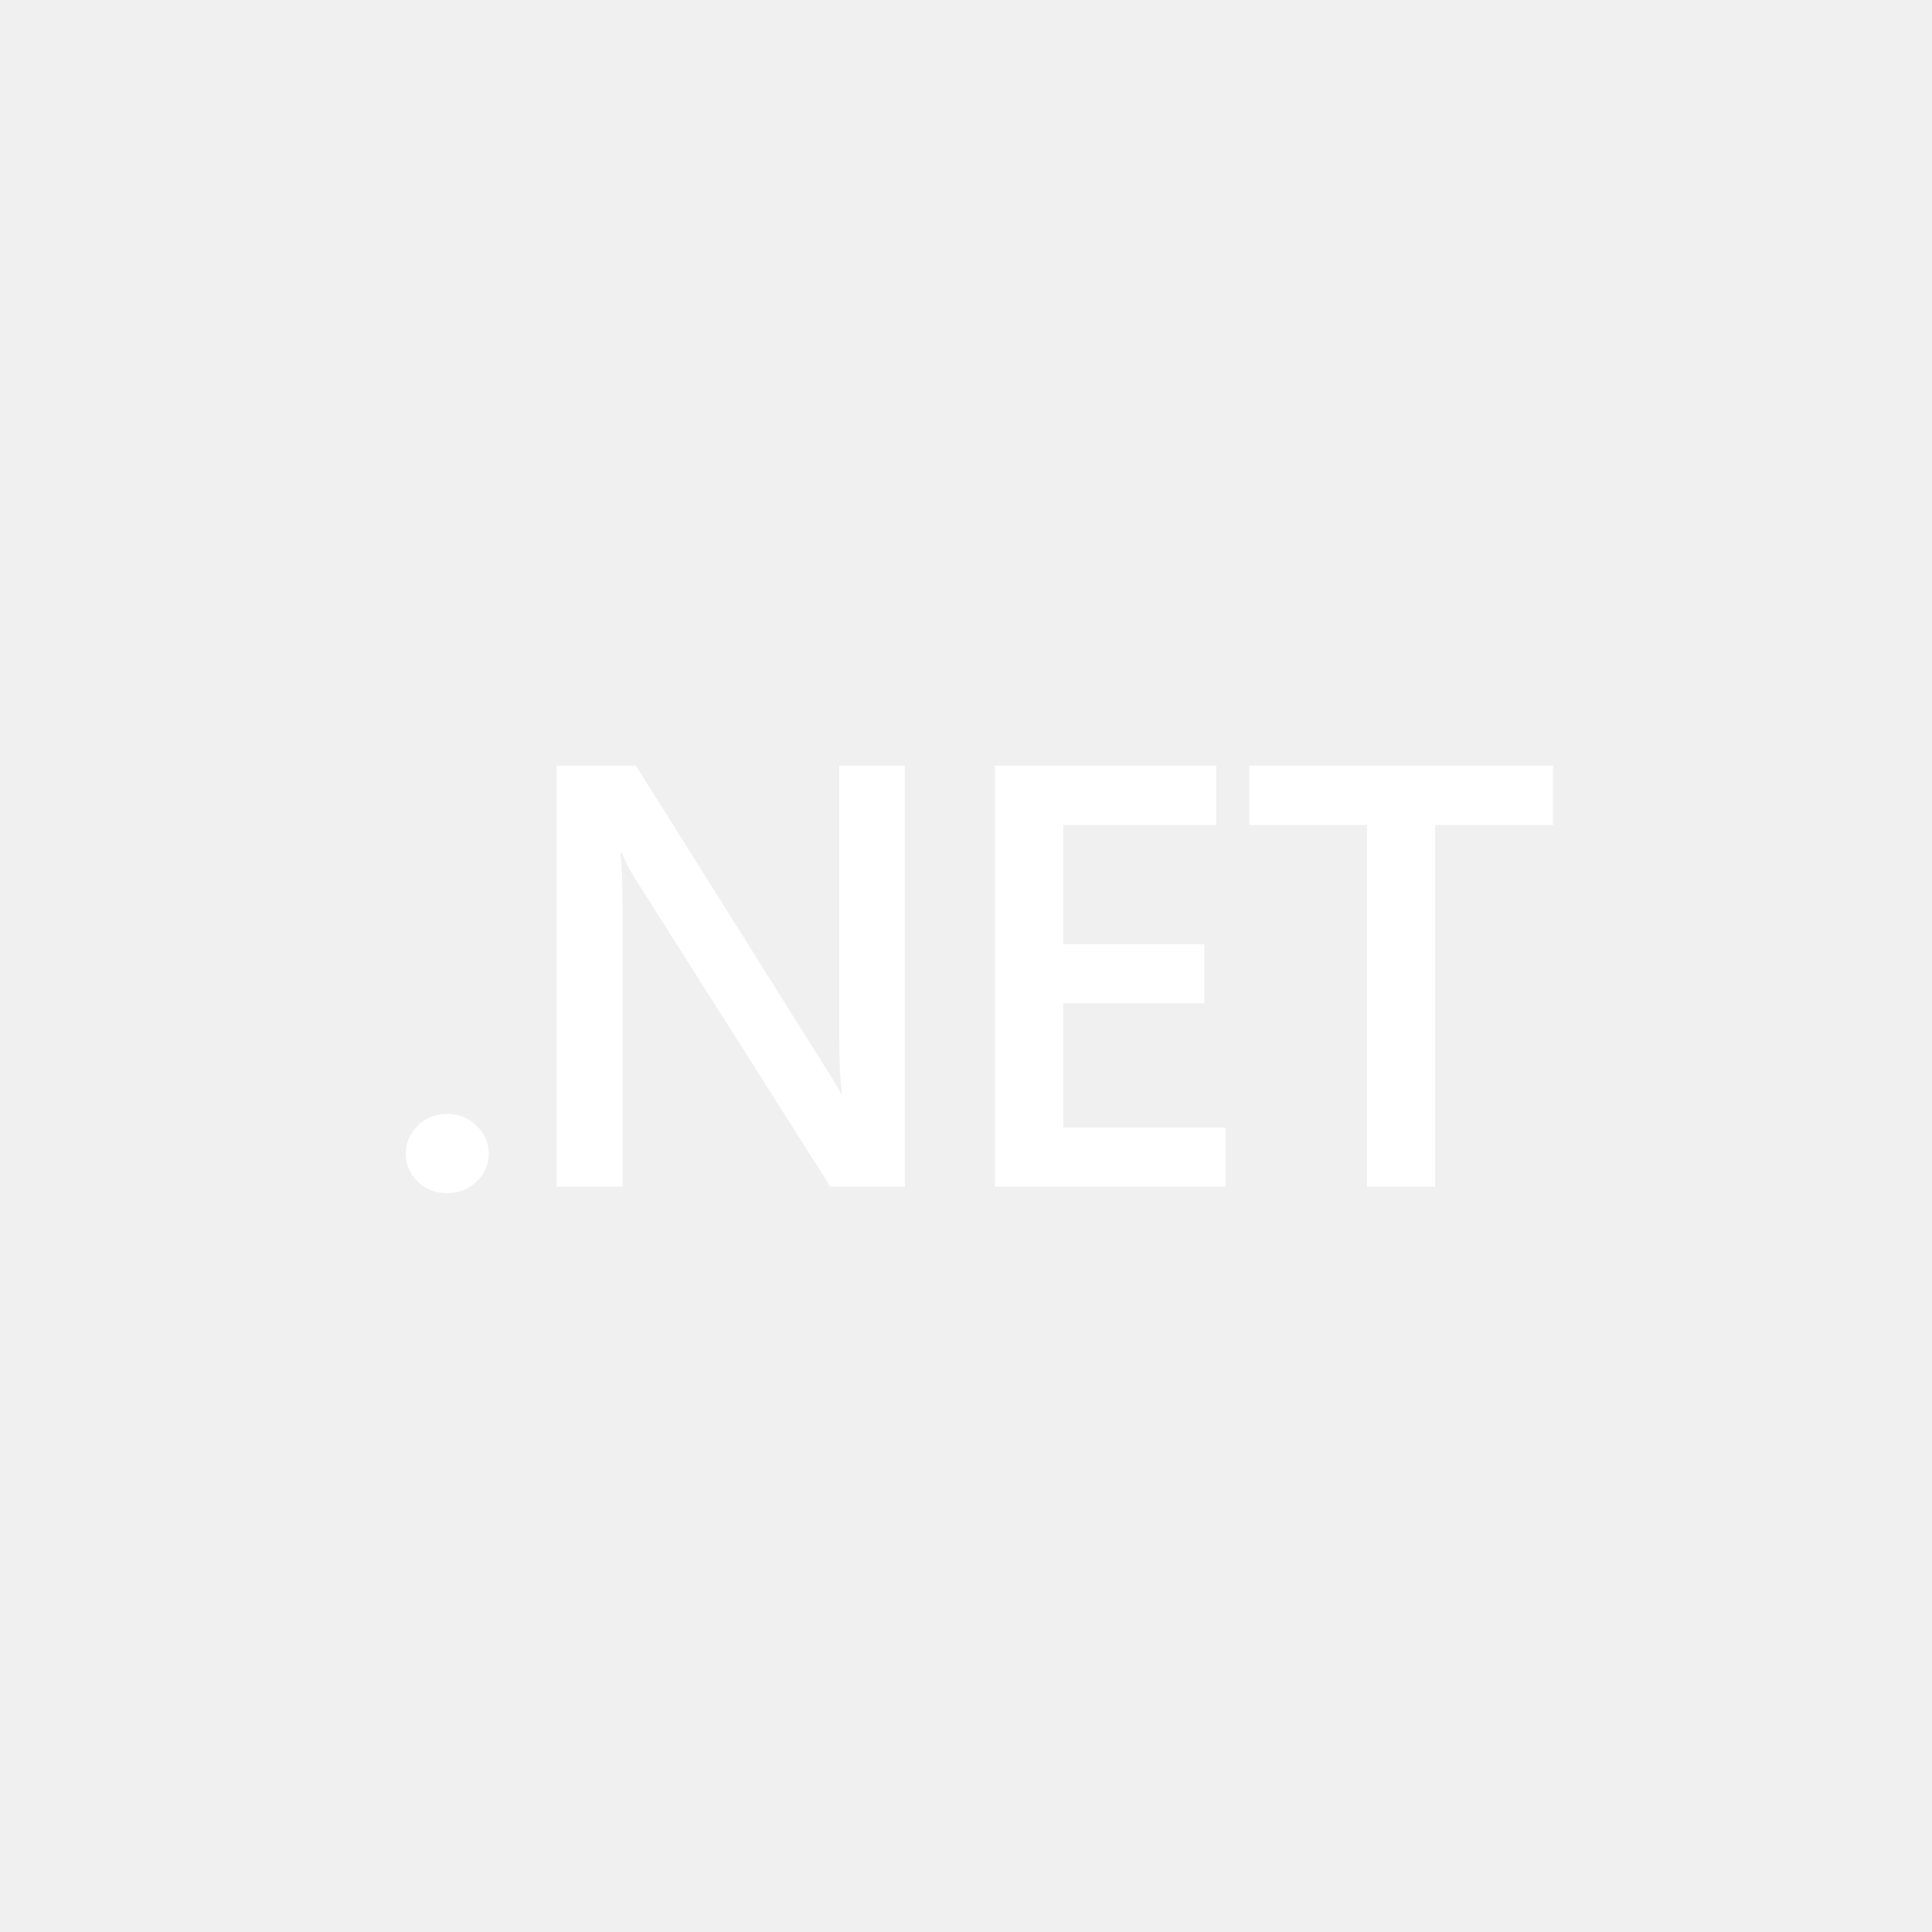
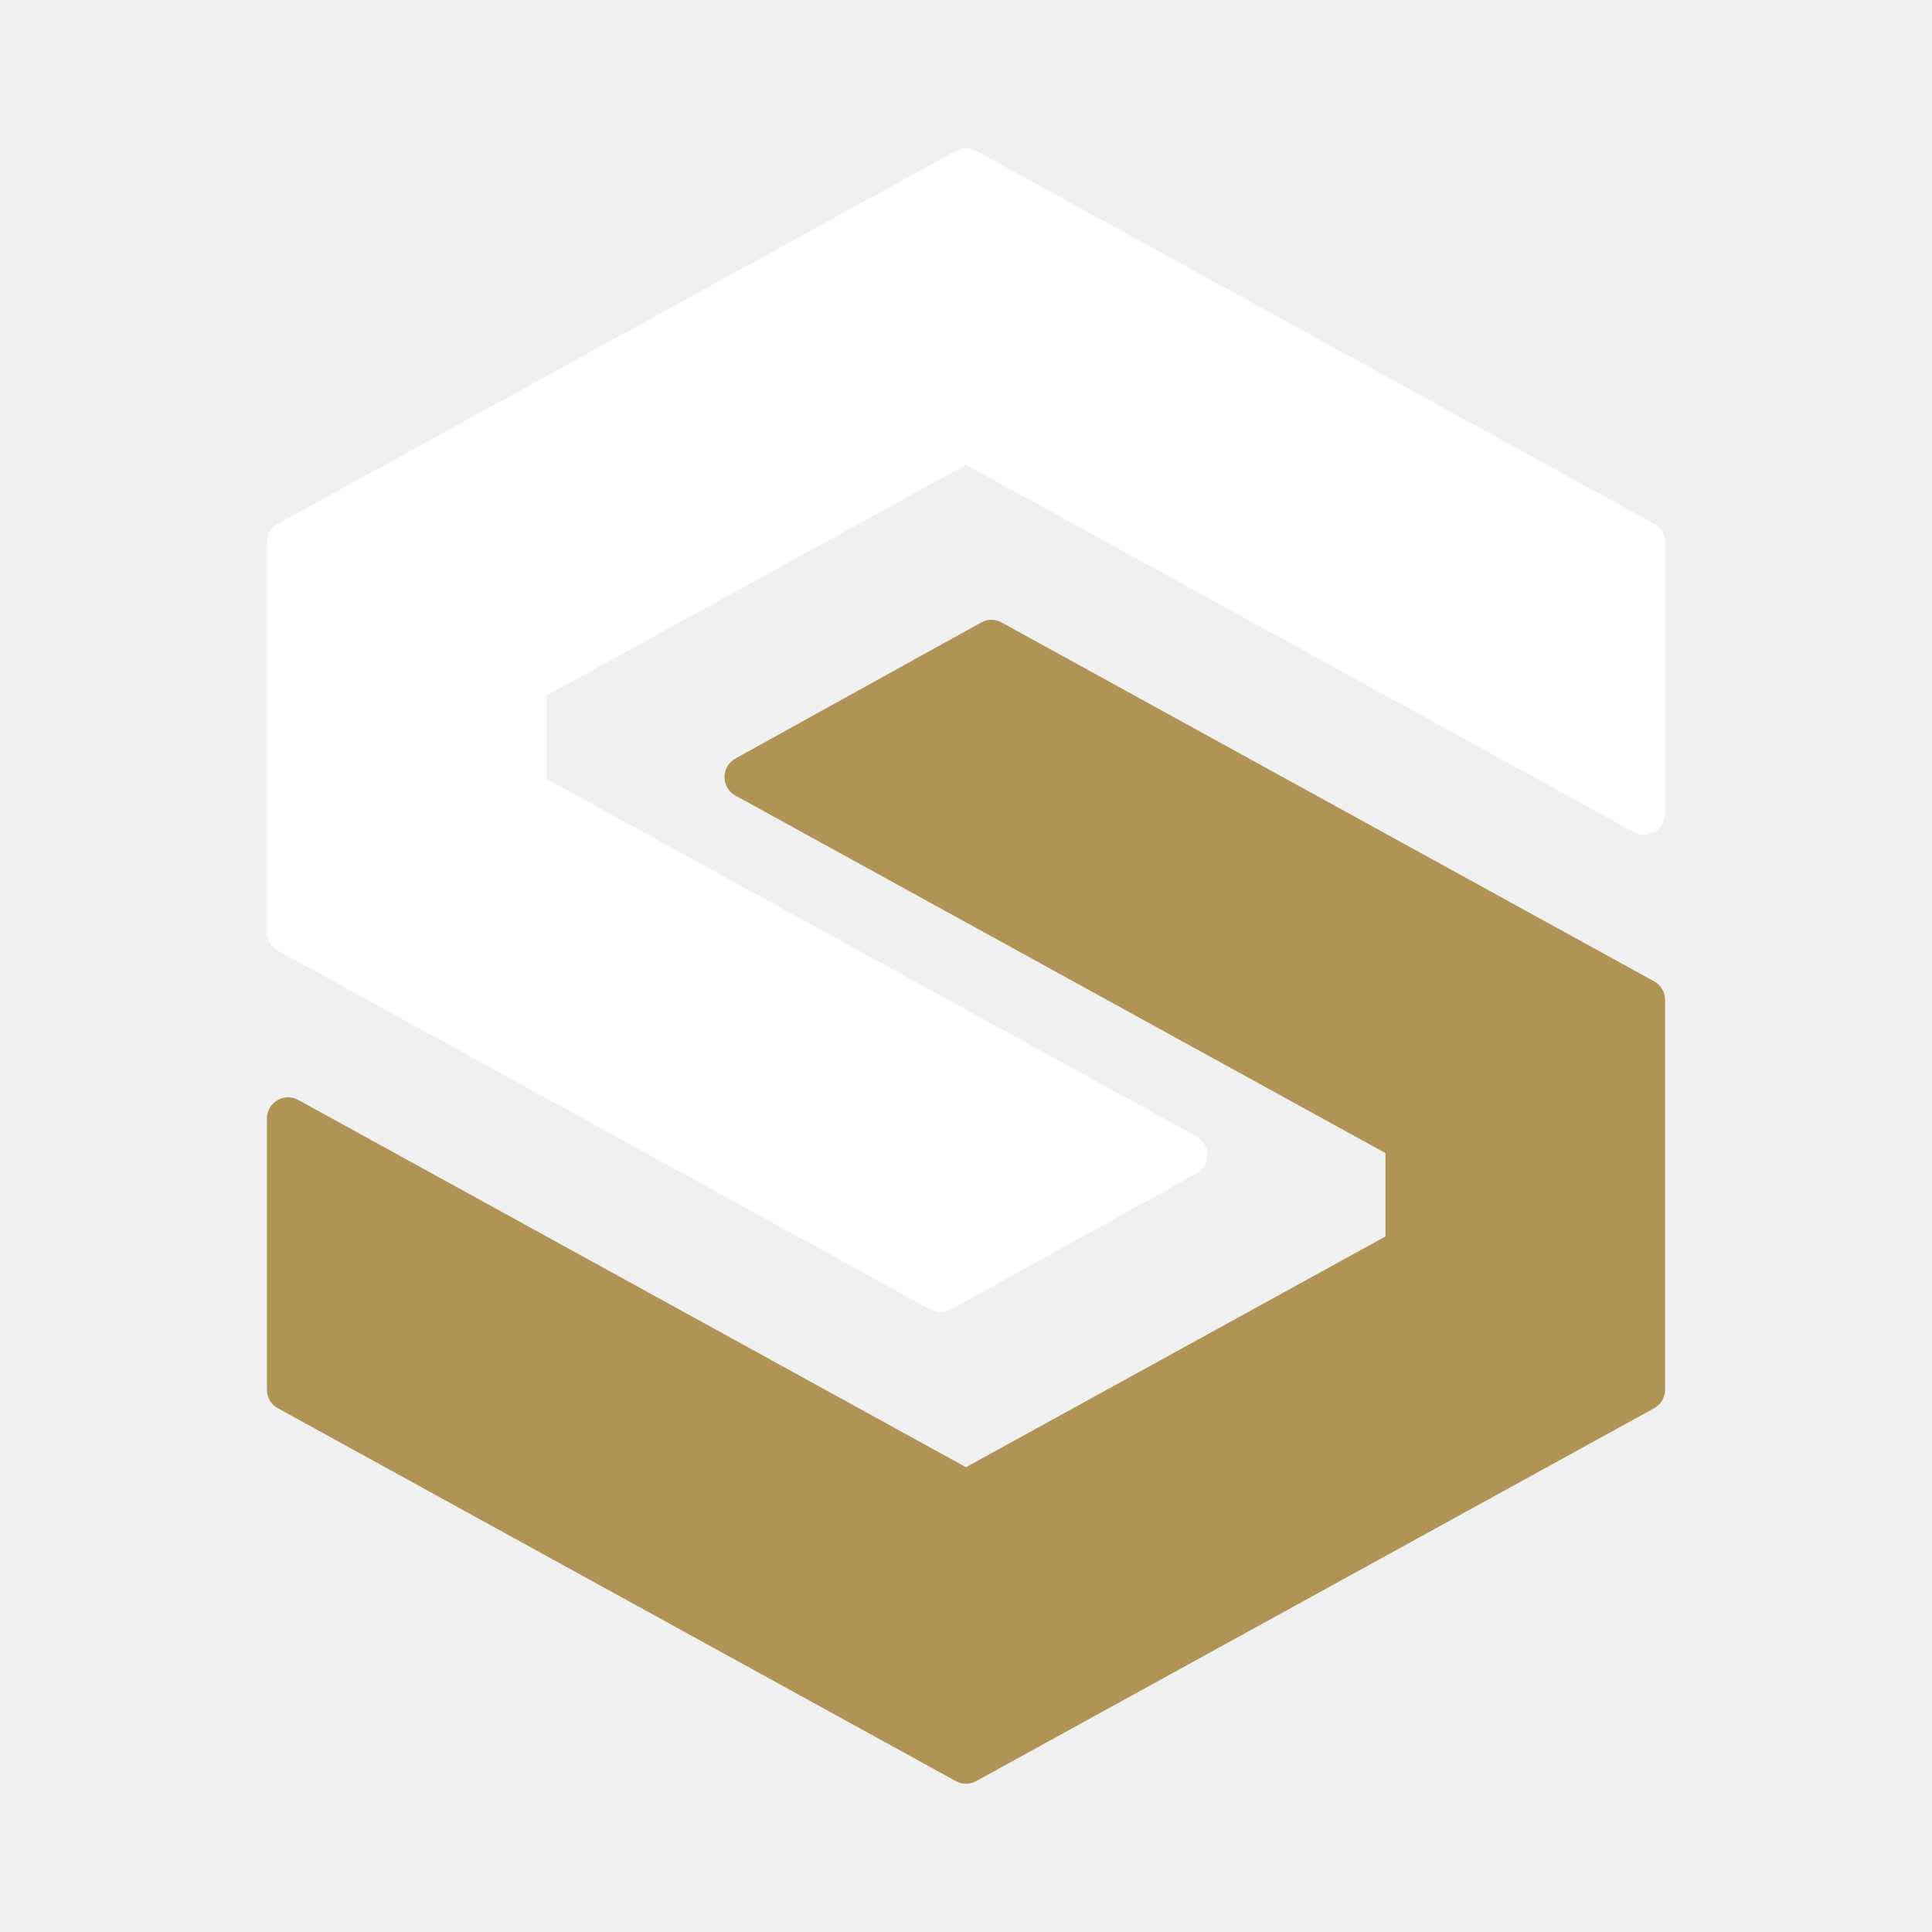
- <svg xmlns="http://www.w3.org/2000/svg" width="456" height="456" viewBox="0 0 456 456" version="1.1" xml:space="preserve" style="fill-rule:evenodd;clip-rule:evenodd;stroke-linejoin:round;stroke-miterlimit:2;">
-   <path d="m 105.5,281.609 c -2.703,0 -5.001,-0.9 -6.893,-2.702 -1.892,-1.848 -2.838,-4.042 -2.838,-6.582 0,-2.587 0.946,-4.804 2.838,-6.652 1.892,-1.848 4.19,-2.772 6.893,-2.772 2.748,0 5.068,0.924 6.96,2.772 1.937,1.848 2.906,4.064 2.906,6.652 0,2.54 -0.968,4.734 -2.906,6.582 -1.892,1.802 -4.212,2.702 -6.96,2.702 z" style="fill:#ffffff;fill-rule:nonzero;stroke-width:0.838" />
-   <path d="M 213.561,280.084 H 195.99 L 149.7,207.054 c -1.171,-1.848 -2.14,-3.765 -2.906,-5.751 h -0.406 c 0.361,2.125 0.541,6.675 0.541,13.65 v 65.132 h -15.543 v -99.36 h 18.719 l 44.737,71.298 c 1.892,2.957 3.109,4.989 3.649,6.098 h 0.27 c -0.45,-2.632 -0.676,-7.09 -0.676,-13.373 v -64.023 h 15.476 z" style="fill:#ffffff;fill-rule:nonzero;stroke-width:0.838" />
-   <path d="m 289.251,280.084 h -54.401 v -99.36 h 52.238 v 13.997 h -36.154 v 28.131 h 33.316 v 13.927 h -33.316 v 29.378 h 38.316 z" style="fill:#ffffff;fill-rule:nonzero;stroke-width:0.838" />
-   <path d="M 366.565,194.721 H 338.722 v 85.363 h -16.084 v -85.363 h -27.775 v -13.997 h 71.701 z" style="fill:#ffffff;fill-rule:nonzero;stroke-width:0.838" />
+ <svg xmlns="http://www.w3.org/2000/svg" width="456" height="456" viewBox="0 0 456 456">
+   <g transform="translate(228 228) scale(2.0)">
+     <path d="M80.00,-50.00 L0.00,-94.00 L-80.00,-50.00 L-80.00,-4.00 L-3.00,38.35 L26.00,22.30 L-52.00,-20.60 L-52.00,-33.40 L0.00,-62.00 L80.00,-18.00 Z" fill="#FFFFFF" stroke="#FFFFFF" stroke-width="5" stroke-linejoin="round" />
+     <path d="M-80.00,50.00 L0.00,94.00 L80.00,50.00 L80.00,4.00 L3.00,-38.35 L-26.00,-22.30 L52.00,20.60 L52.00,33.40 L0.00,62.00 L-80.00,18.00 Z" fill="#B09455" stroke="#B09455" stroke-width="5" stroke-linejoin="round" />
+   </g>
</svg>
